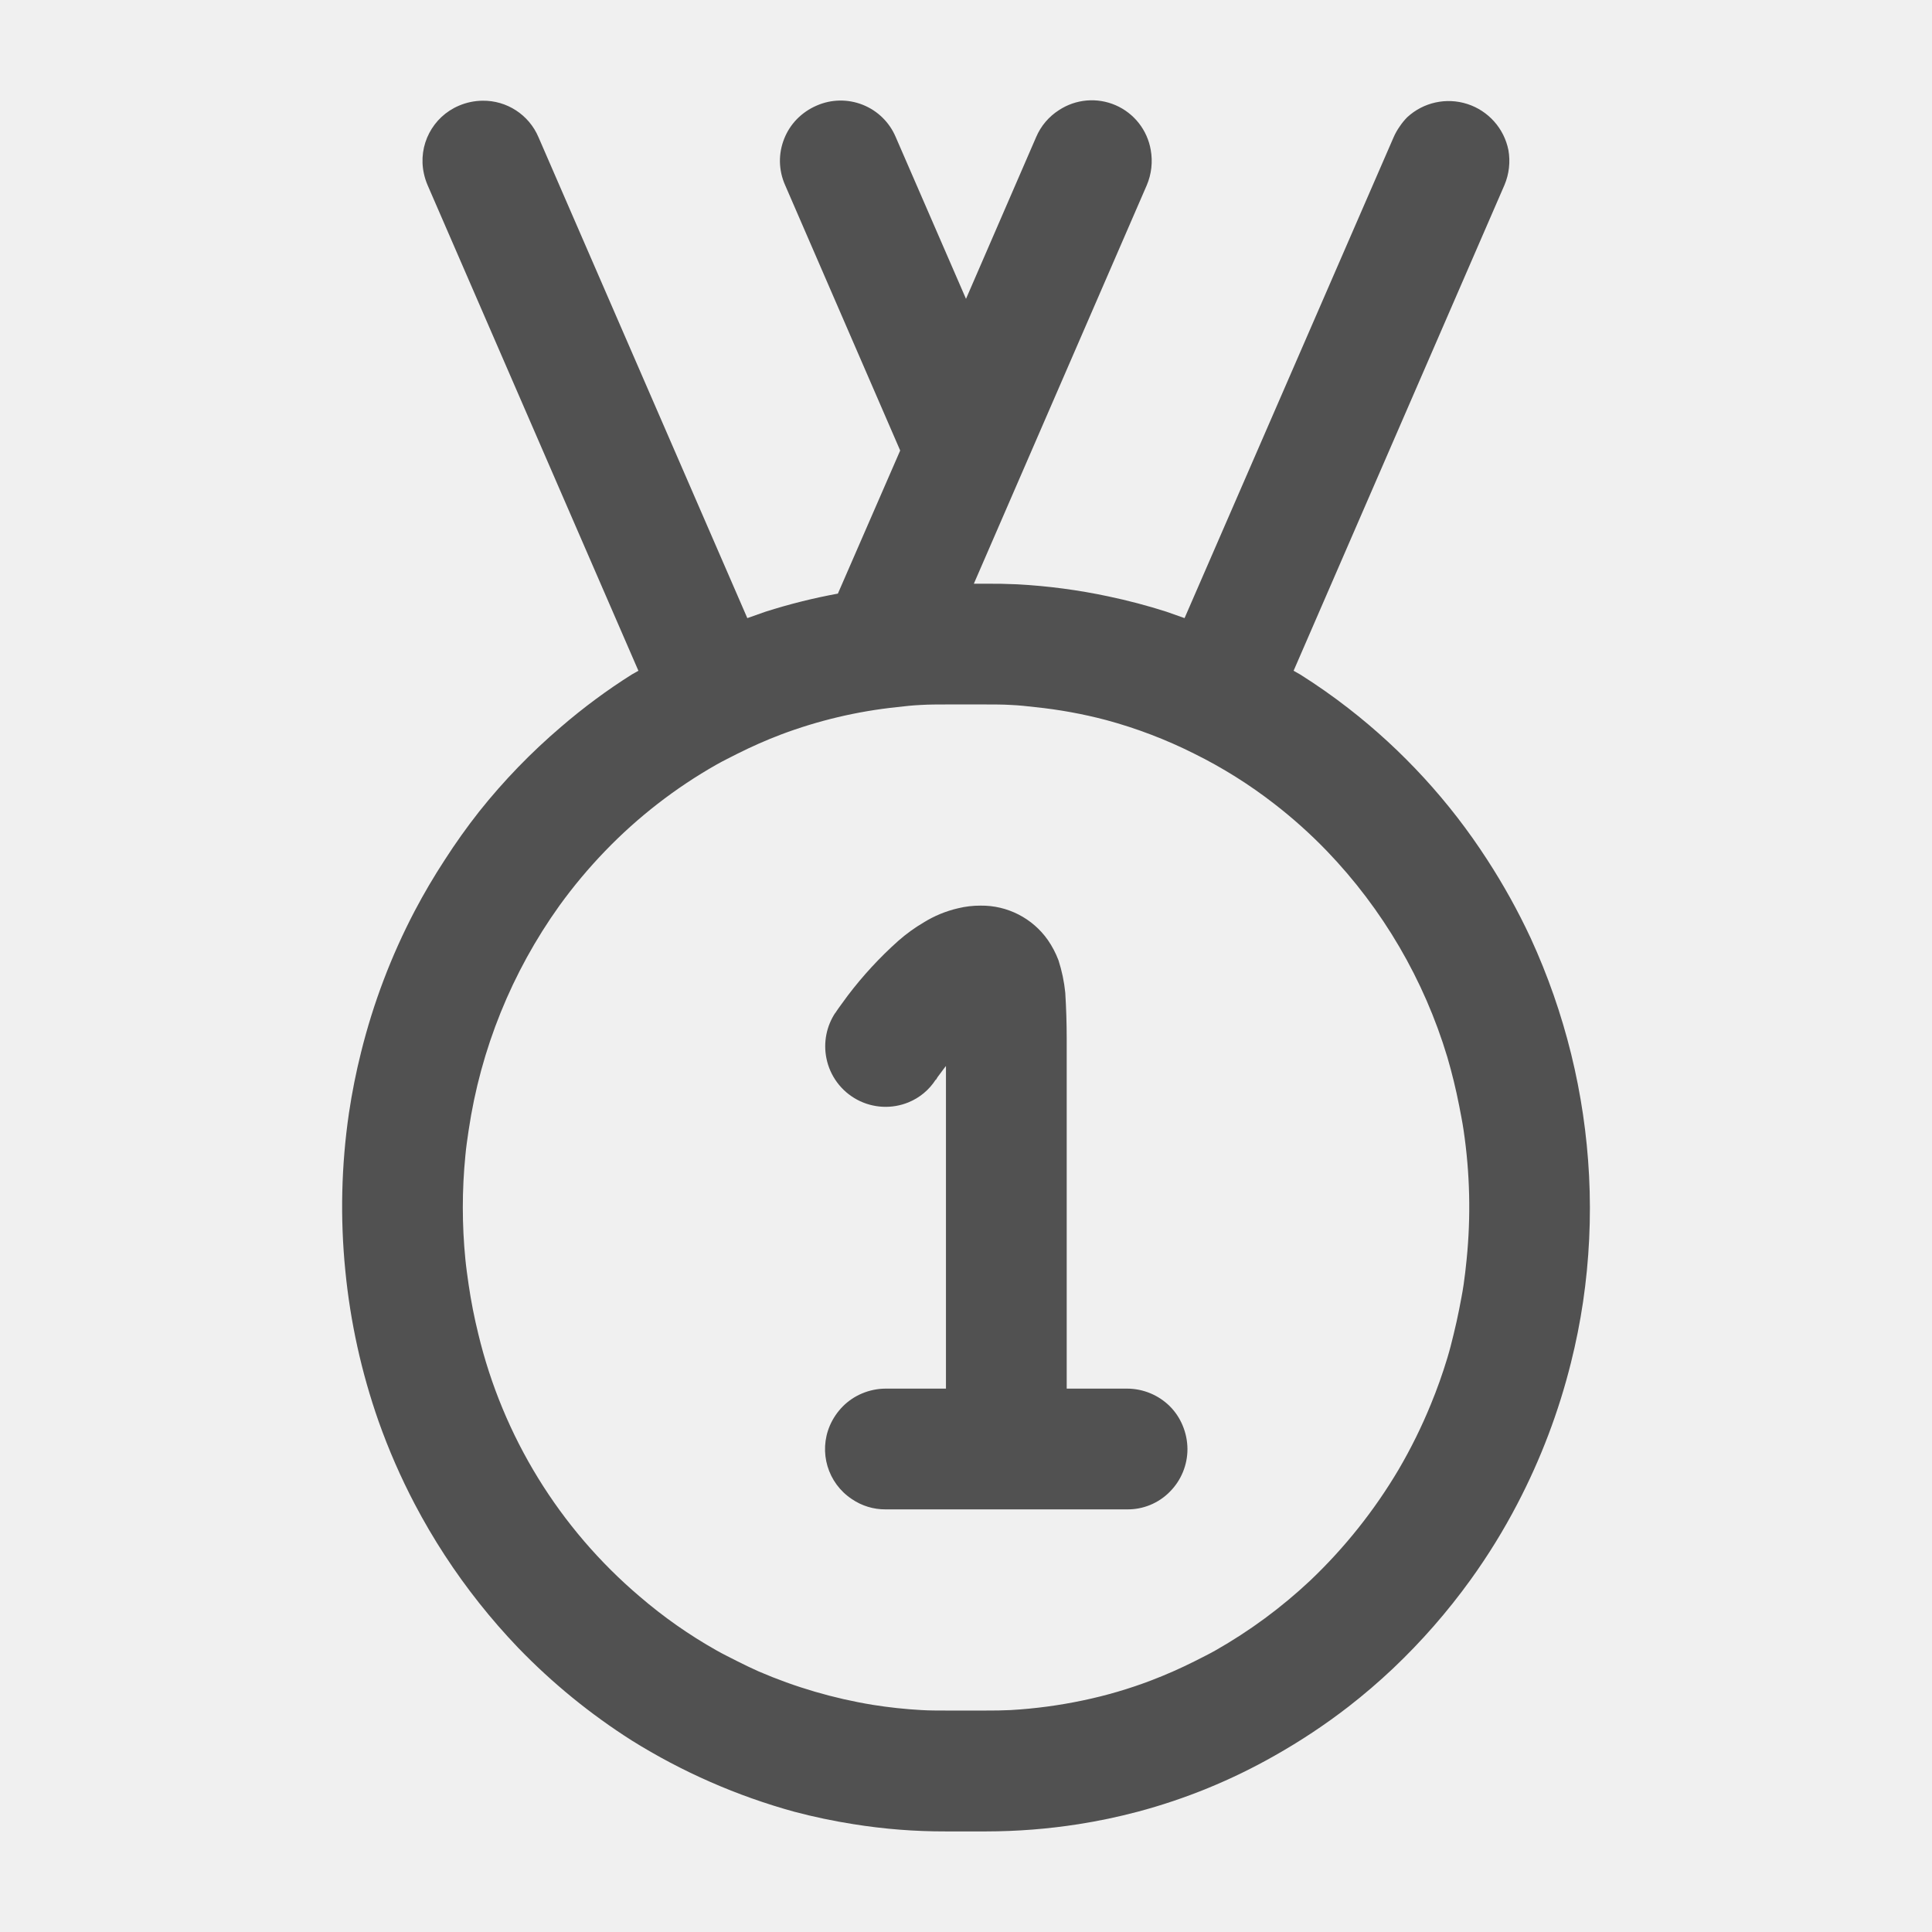
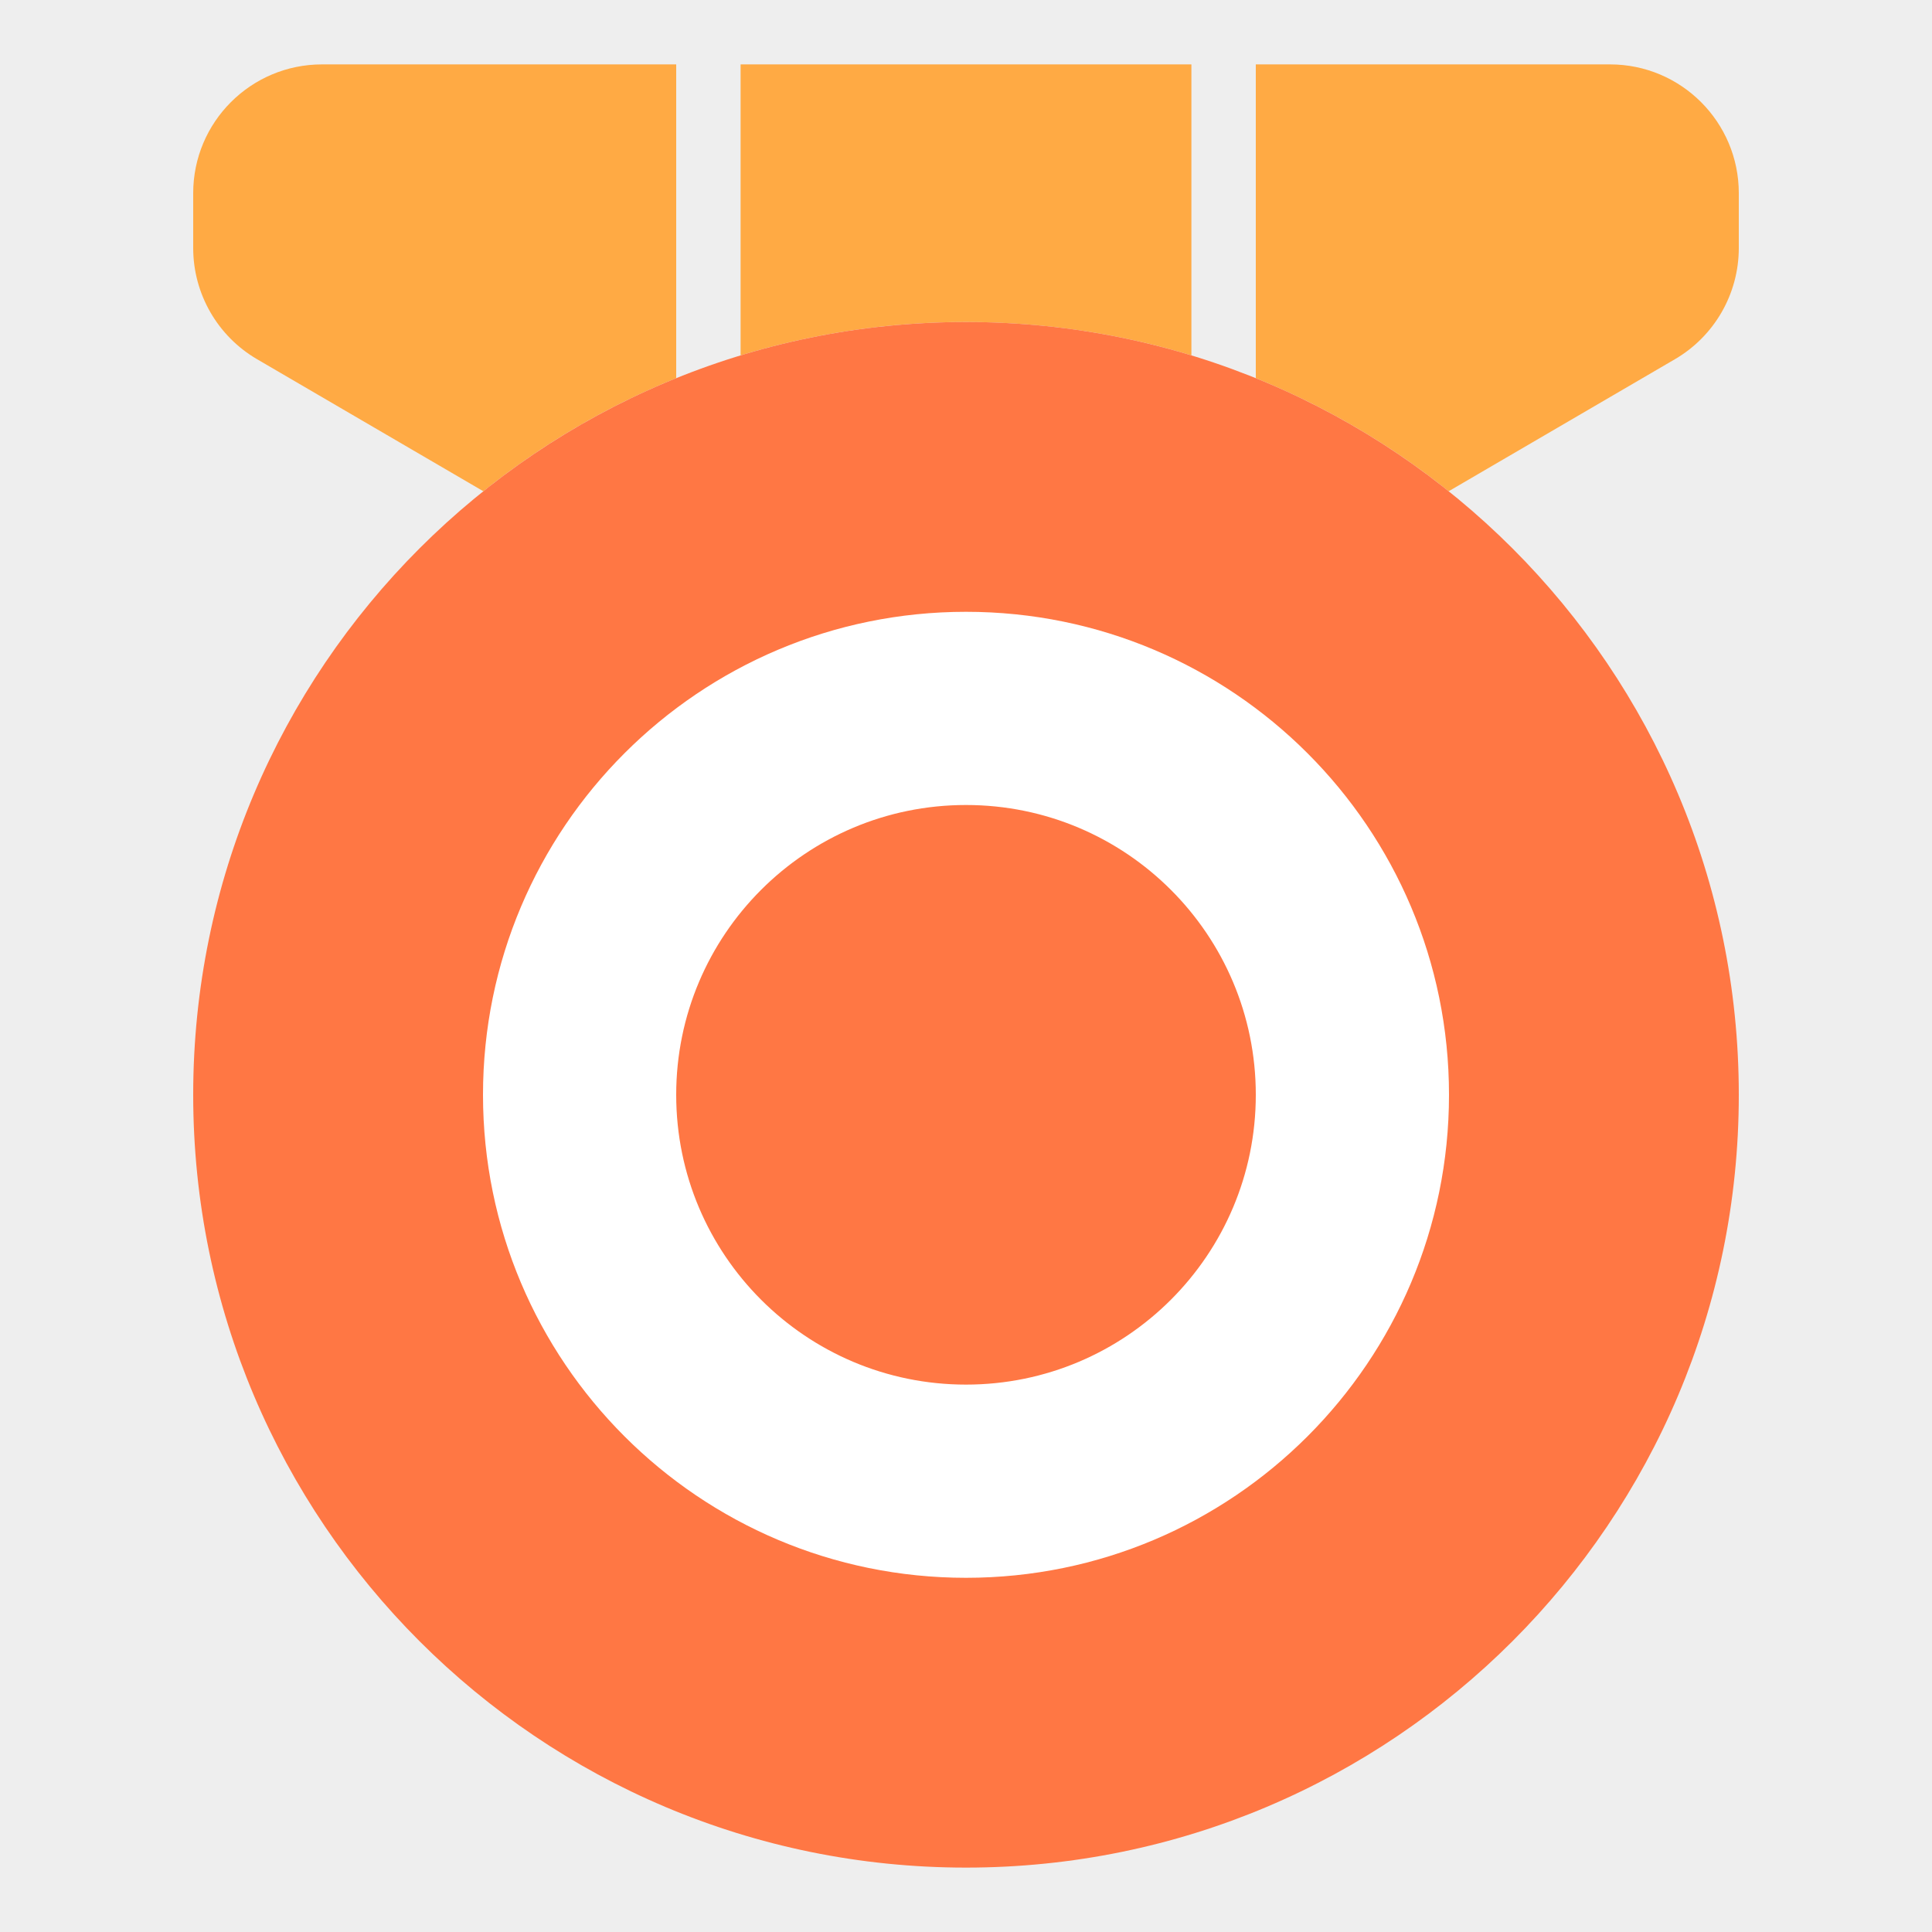
- <svg xmlns="http://www.w3.org/2000/svg" t="1759301296616" class="icon" viewBox="0 0 1024 1024" version="1.1" p-id="183089" width="128" height="128">
-   <path d="M255.744 53.376a32.896 32.896 0 0 0-12.48 2.624 31.68 31.68 0 0 0-18.624 35.84 32.896 32.896 0 0 0 1.984 6.272l111.744 257.408-3.52 1.984a315.2 315.2 0 0 0-37.504 27.776 324.48 324.48 0 0 0-43.328 44.8 328.576 328.576 0 0 0-18.24 25.6 334.528 334.528 0 0 0-16 27.2 335.36 335.36 0 0 0-28.416 74.88 335.744 335.744 0 0 0-6.4 32.128 341.696 341.696 0 0 0-1.92 83.712 341.248 341.248 0 0 0 17.6 79.68 336.96 336.96 0 0 0 19.136 43.84 332.608 332.608 0 0 0 16 27.264 337.472 337.472 0 0 0 38.848 48.96 329.6 329.6 0 0 0 60.224 49.152 326.016 326.016 0 0 0 86.144 37.76 310.72 310.72 0 0 0 31.36 6.592 303.68 303.68 0 0 0 49.024 3.84h21.248a318.336 318.336 0 0 0 49.024-3.84 309.248 309.248 0 0 0 31.36-6.592 306.24 306.24 0 0 0 72.64-29.76 324.032 324.032 0 0 0 38.976-25.856 322.176 322.176 0 0 0 23.68-20.288 333.824 333.824 0 0 0 41.088-46.976 327.616 327.616 0 0 0 24.832-40.256 337.856 337.856 0 0 0 28.416-74.88 334.08 334.08 0 0 0 6.4-32.128 340.48 340.48 0 0 0 3.2-67.008 343.808 343.808 0 0 0-30.976-125.952 340.032 340.032 0 0 0-23.04-41.536 323.968 323.968 0 0 0-73.6-80.256 317.44 317.44 0 0 0-25.472-17.856l-3.52-1.984 111.744-257.408a32.896 32.896 0 0 0 2.112-18.56 32.32 32.32 0 0 0-53.632-17.408 32.192 32.192 0 0 0-3.968 4.864 32.32 32.32 0 0 0-3.2 5.632L627.84 327.616l-9.6-3.392a309.76 309.76 0 0 0-30.784-8.128 312.064 312.064 0 0 0-48.256-6.4 318.4 318.4 0 0 0-16.64-0.32h-6.4l91.648-211.2a32.96 32.96 0 0 0 2.112-18.688 31.68 31.68 0 0 0-48.64-21.12 31.552 31.552 0 0 0-12.096 14.272L512 158.4l-37.248-85.76a31.68 31.68 0 0 0-41.984-16.64 32.832 32.832 0 0 0-10.496 7.232 31.488 31.488 0 0 0-6.656 10.368 31.744 31.744 0 0 0-2.24 12.032 31.872 31.872 0 0 0 2.752 12.48l60.992 140.672-33.024 75.84a312.192 312.192 0 0 0-38.4 9.6l-9.6 3.392-110.72-254.976a31.744 31.744 0 0 0-29.632-19.264z m245.632 320h21.248c4.416 0 8.768 0 13.12 0.256 4.352 0.192 8.576 0.64 12.864 1.152a246.208 246.208 0 0 1 37.632 6.848 248 248 0 0 1 46.912 17.92 249.344 249.344 0 0 1 42.24 26.496 258.048 258.048 0 0 1 27.84 24.96 269.632 269.632 0 0 1 63.872 109.248 287.616 287.616 0 0 1 6.272 25.728c0.832 4.352 1.728 8.704 2.368 13.12a277.184 277.184 0 0 1 1.6 68.416 276.48 276.48 0 0 1-1.6 13.376c-0.64 4.416-1.536 8.768-2.368 13.12a287.616 287.616 0 0 1-2.88 12.992c-1.024 4.288-2.112 8.576-3.392 12.8a267.008 267.008 0 0 1-8.704 24.448 272 272 0 0 1-17.024 34.496 272.96 272.96 0 0 1-46.976 59.008 263.552 263.552 0 0 1-50.176 36.992c-3.584 2.048-7.36 3.84-11.072 5.76a248.512 248.512 0 0 1-22.912 10.112 238.272 238.272 0 0 1-36.224 10.624 257.28 257.28 0 0 1-38.272 5.12 248.32 248.32 0 0 1-13.12 0.256h-21.248c-4.416 0-8.768 0-13.12-0.256a251.2 251.2 0 0 1-25.6-2.752 257.472 257.472 0 0 1-60.544-17.728 248.512 248.512 0 0 1-11.264-5.376c-3.712-1.92-7.488-3.712-11.072-5.76a251.904 251.904 0 0 1-40.768-28.608 263.04 263.04 0 0 1-85.504-139.136 275.84 275.84 0 0 1-5.12-26.112c-0.64-4.48-1.28-8.896-1.728-13.44a280.064 280.064 0 0 1 0-54.976c0.384-4.48 1.088-8.96 1.728-13.376A273.28 273.28 0 0 1 296.512 480a267.84 267.84 0 0 1 24.256-28.992 260.544 260.544 0 0 1 59.008-45.76c3.584-2.048 7.36-3.84 11.072-5.76a248.448 248.448 0 0 1 22.912-10.112 247.936 247.936 0 0 1 61.632-14.592c4.288-0.512 8.512-0.96 12.8-1.152 4.416-0.256 8.768-0.256 13.184-0.256zM519.744 480a49.216 49.216 0 0 0-11.968 1.408 60.544 60.544 0 0 0-18.176 7.488 88.32 88.32 0 0 0-13.44 9.728 204.736 204.736 0 0 0-26.88 29.12l-4.672 6.4-1.28 1.856-0.32 0.512-0.128 0.256h-0.128a32.128 32.128 0 0 0-4.736 24.128 32 32 0 0 0 43.52 23.36 31.104 31.104 0 0 0 14.336-11.904l0.256-0.128 0.768-1.28 3.328-4.48 1.152-1.472V736h-32a32.448 32.448 0 0 0-12.48 2.56 31.68 31.68 0 0 0-10.176 6.848 33.216 33.216 0 0 0-6.848 10.112 31.744 31.744 0 0 0 11.648 39.04 31.296 31.296 0 0 0 17.856 5.44h128a31.232 31.232 0 0 0 22.656-9.344 32 32 0 0 0 9.344-22.656 32.704 32.704 0 0 0-2.56-12.48 31.36 31.36 0 0 0-6.784-10.176 32.256 32.256 0 0 0-22.656-9.344h-32V552.512 550.4a397.248 397.248 0 0 0-0.768-24.32 83.008 83.008 0 0 0-3.584-17.088 49.92 49.92 0 0 0-5.632-10.752 42.88 42.88 0 0 0-35.648-18.24z" fill="#515151" p-id="183090" />
+ <svg xmlns="http://www.w3.org/2000/svg" t="1760783139684" class="icon" viewBox="0 0 1024 1024" version="1.1" p-id="22245" width="128" height="128">
+   <path d="M0 0h1024v1024H0V0z" fill="#202425" opacity=".01" p-id="22246" />
+   <path d="M170.667 34.133h187.733v166.298a409.259 409.259 0 0 0-102.229 59.938l-119.91-69.973A68.267 68.267 0 0 1 102.4 131.482V102.4a68.267 68.267 0 0 1 68.267-68.267z m597.163 226.236l119.91-69.973A68.267 68.267 0 0 0 921.6 131.482V102.4a68.267 68.267 0 0 0-68.267-68.267h-187.733v166.298a409.259 409.259 0 0 1 102.229 59.938zM631.467 188.348V34.133h-238.933v154.214A409.566 409.566 0 0 1 512 170.667c41.574 0 81.681 6.178 119.467 17.681z" fill="#FFAA44" p-id="22247" />
+   <path d="M921.6 580.267c0 226.202-183.398 409.6-409.6 409.6S102.4 806.468 102.4 580.267 285.798 170.667 512 170.667s409.6 183.398 409.6 409.6z" fill="#FF7744" p-id="22248" />
+   <path d="M512 426.667a153.6 153.6 0 1 0 0 307.2 153.6 153.6 0 0 0 0-307.2zM256 580.267a256 256 0 1 1 512 0 256 256 0 0 1-512 0z" fill="#FFFFFF" p-id="22249" />
</svg>
